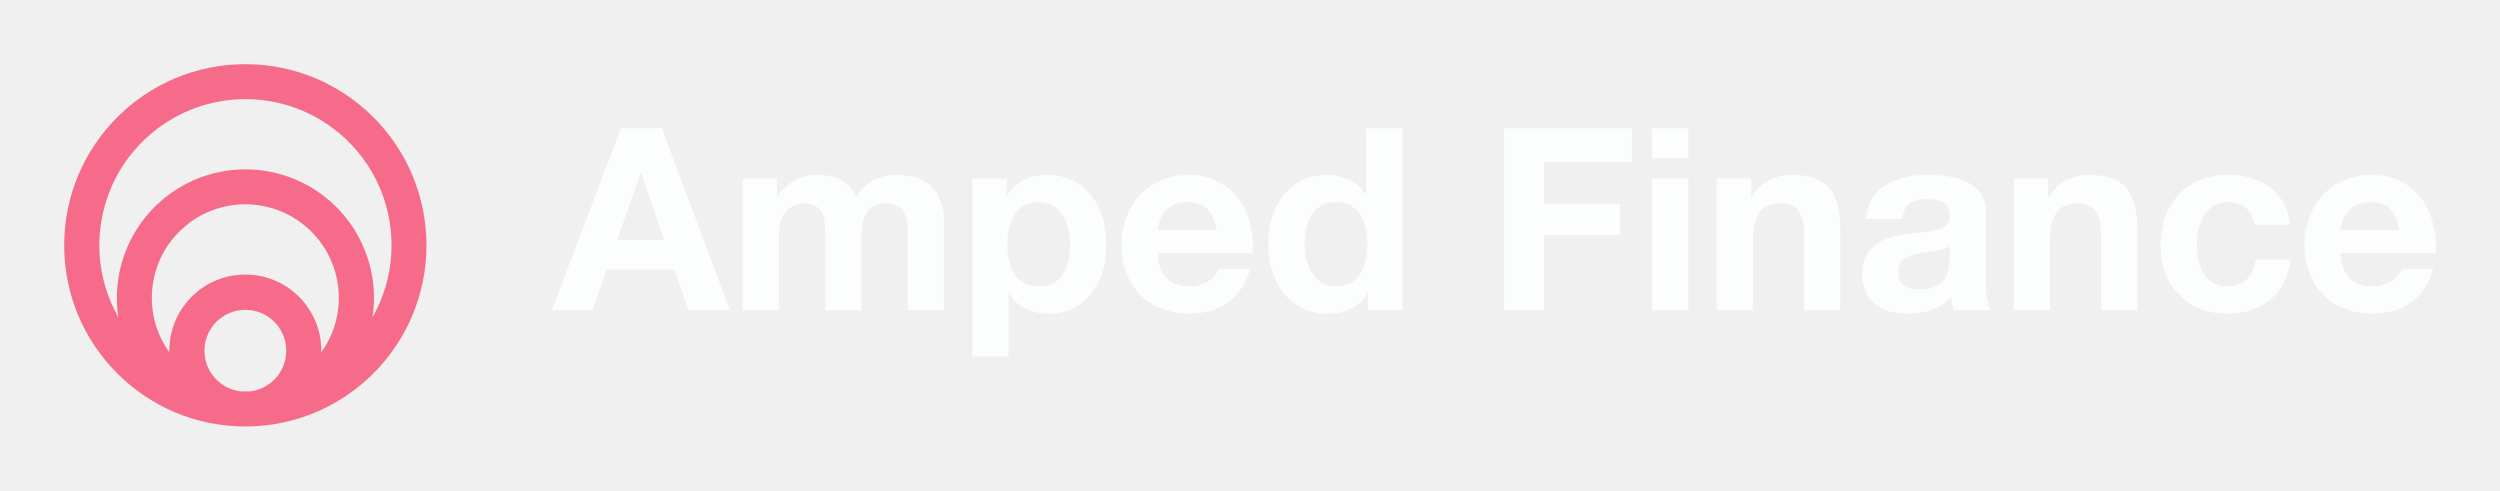
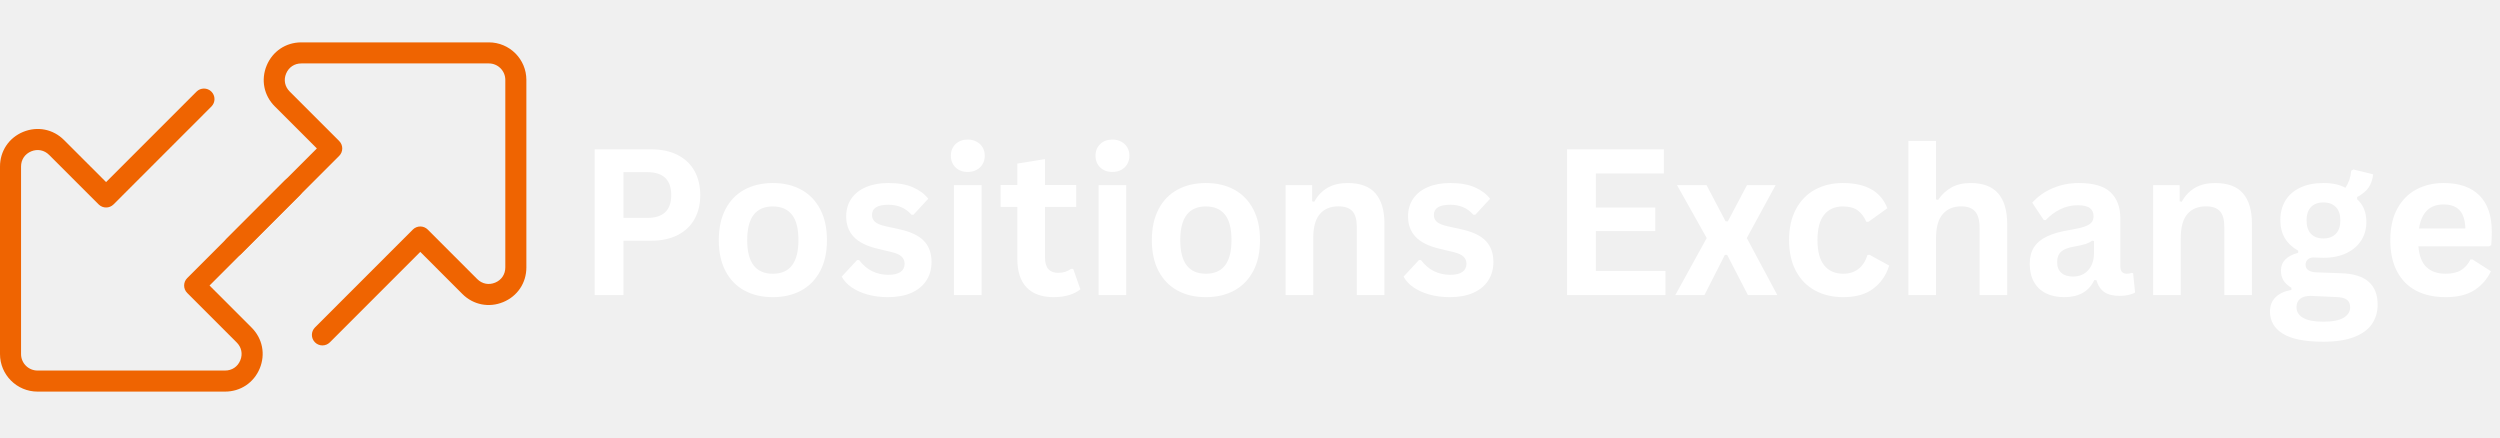
- <svg xmlns="http://www.w3.org/2000/svg" version="1.1" width="3162.36" height="620.635" viewBox="0 0 3162.36 620.635">
-   <g transform="scale(8.118017) translate(10, 10)">
-     <defs id="SvgjsDefs1371" />
-     <g id="SvgjsG1372" featureKey="xG21Y3-0" transform="matrix(0.9105099,0,0,0.9105099,-17.29969,-17.29969)" fill="#f76b8a">
-       <path d="M50,19A31,31,0,1,0,81,50,31,31,0,0,0,50,19Zm-.71,56a7,7,0,1,1,1.43,0c-.24,0-.47,0-.71,0S49.52,75,49.29,75ZM63,68.31c0-.1,0-.21,0-.31a13,13,0,0,0-26,0c0,.11,0,.21,0,.31a16,16,0,1,1,26,0Zm8.77-6a22,22,0,1,0-43.5,0,25,25,0,1,1,43.5,0Z" />
+ <svg xmlns="http://www.w3.org/2000/svg" width="2400" zoomAndPan="magnify" viewBox="0 0 1800 315" height="420" preserveAspectRatio="xMidYMid meet" version="1.0">
+   <defs>
+     <g />
+     <clipPath id="7a56332a85">
+       <path d="M 0 63.008 L 219 63.008 L 219 281.953 L 0 281.953 Z M 0 63.008 " clip-rule="nonzero" />
+     </clipPath>
+     <clipPath id="016df3b5f6">
+       <path d="M 160 30.512 L 378.75 30.512 L 378.75 249 L 160 249 Z M 160 30.512 " clip-rule="nonzero" />
+     </clipPath>
+   </defs>
+   <g clip-path="url(#7a56332a85)">
+     <path fill="#ef6401" d="M 162.043 281.953 L 27.02 281.953 C 12.125 281.953 0 269.848 0 254.949 L 0 119.906 C 0 108.773 6.398 99.215 16.668 94.961 C 26.957 90.742 38.238 92.949 46.102 100.828 L 76.391 131.098 L 141.496 65.98 C 144.457 63.016 149.254 63.016 152.219 65.98 C 155.176 68.938 155.176 73.738 152.219 76.695 L 81.75 147.176 C 78.785 150.141 73.992 150.141 71.027 147.176 L 35.379 111.543 C 31.875 108.039 27.059 107.094 22.477 108.965 C 17.898 110.863 15.156 114.949 15.156 119.906 L 15.156 254.949 C 15.156 261.48 20.469 266.793 27.02 266.793 L 162.043 266.793 C 167.008 266.793 171.09 264.059 173 259.48 C 174.898 254.906 173.934 250.082 170.422 246.57 L 134.793 210.938 C 131.832 207.98 131.832 203.18 134.793 200.223 L 205.258 129.738 C 208.223 126.777 213.016 126.777 215.977 129.738 C 218.938 132.699 218.938 137.496 215.977 140.453 L 150.867 205.578 L 181.145 235.855 C 189.02 243.734 191.254 254.992 187.008 265.285 C 182.742 275.559 173.176 281.953 162.043 281.953 " fill-opacity="1" fill-rule="nonzero" />
+   </g>
+   <g clip-path="url(#016df3b5f6)">
+     <path fill="#ef6401" d="M 232.145 248.703 C 230.203 248.703 228.266 247.961 226.781 246.48 C 223.824 243.523 223.824 238.727 226.781 235.77 L 297.25 165.285 C 298.672 163.863 300.598 163.062 302.609 163.062 C 304.621 163.062 306.551 163.863 307.973 165.285 L 343.602 200.934 C 347.109 204.426 351.934 205.391 356.512 203.492 C 361.086 201.598 363.824 197.512 363.824 192.555 L 363.824 57.508 C 363.824 50.98 358.512 45.668 351.98 45.668 L 216.957 45.668 C 211.992 45.668 207.91 48.402 206 52.992 C 204.102 57.57 205.066 62.383 208.578 65.891 L 244.207 101.52 C 247.168 104.484 247.168 109.281 244.207 112.238 L 173.723 182.723 C 170.766 185.68 165.965 185.68 163.008 182.723 C 160.043 179.766 160.043 174.965 163.008 172 L 228.133 106.883 L 197.855 76.605 C 189.98 68.746 187.746 57.48 191.992 47.191 C 196.258 36.902 205.824 30.504 216.957 30.504 L 351.98 30.504 C 366.875 30.504 378.988 42.613 378.988 57.508 L 378.988 192.555 C 378.988 203.68 372.602 213.234 362.332 217.492 C 352.066 221.746 340.773 219.523 332.887 211.648 L 302.609 181.355 L 237.504 246.48 C 236.016 247.961 234.082 248.703 232.145 248.703 " fill-opacity="1" fill-rule="nonzero" />
+   </g>
+   <g fill="#ffffff" fill-opacity="1">
+     <g transform="translate(414.5273, 212.4499)">
+       <g>
+         <path d="M 54.188 -104.938 C 61.707 -104.938 68.133 -103.562 73.469 -100.812 C 78.801 -98.062 82.832 -94.207 85.562 -89.25 C 88.289 -84.301 89.656 -78.551 89.656 -72 C 89.656 -65.438 88.289 -59.691 85.562 -54.766 C 82.832 -49.836 78.801 -46 73.469 -43.25 C 68.133 -40.5 61.707 -39.125 54.188 -39.125 L 34.375 -39.125 L 34.375 0 L 13.641 0 L 13.641 -104.938 Z M 51.469 -55.562 C 63 -55.562 68.766 -61.039 68.766 -72 C 68.766 -83 63 -88.5 51.469 -88.5 L 34.375 -88.5 L 34.375 -55.562 Z M 51.469 -55.562 " />
+       </g>
    </g>
-     <g id="SvgjsG1373" featureKey="n48U4P-0" transform="matrix(1.982899,0,0,1.982899,76.27761,-1.342182)" fill="#fcfefe">
-       <path d="M8.5 5.72 l5.34 14.28 l-3.26 0 l-1.08 -3.18 l-5.34 0 l-1.12 3.18 l-3.18 0 l5.42 -14.28 l3.22 0 z M6.84 9.24 l-1.86 5.24 l3.7 0 l-1.8 -5.24 l-0.04 0 z M20.74 9.38 c1.507 0 2.513 0.573 3.02 1.72 c0.787 -1.147 1.833 -1.72 3.14 -1.72 c1.293 0 2.243 0.327 2.85 0.98 s0.91 1.553 0.91 2.7 l0 6.94 l-2.84 0 l0 -5.98 c0 -0.907 -0.137 -1.533 -0.41 -1.88 s-0.717 -0.52 -1.33 -0.52 c-1.267 0 -1.9 0.867 -1.9 2.6 l0 5.78 l-2.84 0 l0 -6.1 c0 -0.88 -0.14 -1.48 -0.42 -1.8 s-0.713 -0.48 -1.3 -0.48 c-0.547 0 -1.003 0.217 -1.37 0.65 s-0.55 1.003 -0.55 1.71 l0 6.02 l-2.84 0 l0 -10.34 l2.68 0 l0 1.4 l0.04 0 c0.787 -1.12 1.84 -1.68 3.16 -1.68 z M38.72 9.38 c1.427 0 2.567 0.5 3.42 1.5 s1.28 2.353 1.28 4.06 c0 1.56 -0.41 2.84 -1.23 3.84 s-1.923 1.5 -3.31 1.5 c-1.36 0 -2.393 -0.52 -3.1 -1.56 l-0.04 0 l0 4.92 l-2.84 0 l0 -13.98 l2.7 0 l0 1.32 l0.04 0 c0.68 -1.067 1.707 -1.6 3.08 -1.6 z M35.64 14.86 c0 1.013 0.213 1.813 0.64 2.4 s1.04 0.88 1.84 0.88 c0.827 0 1.443 -0.293 1.85 -0.88 s0.61 -1.387 0.61 -2.4 c0 -1.04 -0.22 -1.857 -0.66 -2.45 s-1.053 -0.89 -1.84 -0.89 s-1.39 0.293 -1.81 0.88 s-0.63 1.407 -0.63 2.46 z M49.9 9.38 c0.973 0 1.84 0.227 2.6 0.68 s1.357 1.11 1.79 1.97 s0.65 1.85 0.65 2.97 c0 0.107 -0.007 0.28 -0.02 0.52 l-7.46 0 c0.027 0.827 0.243 1.47 0.65 1.93 s1.03 0.69 1.87 0.69 c0.52 0 0.997 -0.13 1.43 -0.39 s0.71 -0.577 0.83 -0.95 l2.5 0 c-0.733 2.32 -2.347 3.48 -4.84 3.48 c-0.947 -0.013 -1.823 -0.22 -2.63 -0.62 s-1.45 -1.023 -1.93 -1.87 s-0.72 -1.83 -0.72 -2.95 c0 -1.053 0.243 -2.013 0.73 -2.88 s1.133 -1.513 1.94 -1.94 s1.677 -0.64 2.61 -0.64 z M52.08 13.72 c-0.133 -0.773 -0.38 -1.333 -0.74 -1.68 s-0.873 -0.52 -1.54 -0.52 c-0.693 0 -1.24 0.197 -1.64 0.59 s-0.633 0.93 -0.7 1.61 l4.62 0 z M66.68 5.72 l0 14.28 l-2.7 0 l0 -1.32 l-0.04 0 c-0.613 1.067 -1.66 1.6 -3.14 1.6 c-1.427 0 -2.557 -0.52 -3.39 -1.56 s-1.25 -2.367 -1.25 -3.98 c0 -1.573 0.423 -2.86 1.27 -3.86 s1.95 -1.5 3.31 -1.5 c0.627 0 1.217 0.13 1.77 0.39 s0.983 0.643 1.29 1.15 l0.04 0 l0 -5.2 l2.84 0 z M59 14.82 c0 0.947 0.223 1.737 0.67 2.37 s1.057 0.95 1.83 0.95 c0.813 0 1.423 -0.297 1.83 -0.89 s0.61 -1.41 0.61 -2.45 s-0.213 -1.847 -0.64 -2.42 s-1.033 -0.86 -1.82 -0.86 c-0.813 0 -1.43 0.3 -1.85 0.9 s-0.63 1.4 -0.63 2.4 z M84.72 5.72 l0 2.64 l-6.9 0 l0 3.3 l5.98 0 l0 2.44 l-5.98 0 l0 5.9 l-3.14 0 l0 -14.28 l10.04 0 z M89.16 5.72 l0 2.34 l-2.84 0 l0 -2.34 l2.84 0 z M89.16 9.66 l0 10.34 l-2.84 0 l0 -10.34 l2.84 0 z M97.34 9.38 c1.32 0 2.277 0.333 2.87 1 s0.89 1.727 0.89 3.18 l0 6.44 l-2.84 0 l0 -5.86 c0 -0.853 -0.137 -1.487 -0.41 -1.9 s-0.743 -0.62 -1.41 -0.62 c-0.773 0 -1.333 0.233 -1.68 0.7 s-0.52 1.233 -0.52 2.3 l0 5.38 l-2.84 0 l0 -10.34 l2.7 0 l0 1.44 l0.06 0 c0.707 -1.147 1.767 -1.72 3.18 -1.72 z M108.02 9.38 c3.013 0.013 4.52 0.993 4.52 2.94 l0 5.48 c0 1.013 0.12 1.747 0.36 2.2 l-2.88 0 c-0.107 -0.32 -0.173 -0.653 -0.2 -1 c-0.84 0.853 -2 1.28 -3.48 1.28 c-1.08 0 -1.937 -0.273 -2.57 -0.82 s-0.95 -1.307 -0.95 -2.28 c0 -0.947 0.3 -1.68 0.9 -2.2 c0.613 -0.547 1.727 -0.893 3.34 -1.04 c1.147 -0.12 1.873 -0.27 2.18 -0.45 s0.46 -0.457 0.46 -0.83 c0 -0.467 -0.14 -0.813 -0.42 -1.04 s-0.747 -0.34 -1.4 -0.34 c-0.6 0 -1.053 0.123 -1.36 0.37 s-0.487 0.643 -0.54 1.19 l-2.84 0 c0.067 -1.133 0.533 -1.993 1.4 -2.58 s2.027 -0.88 3.48 -0.88 z M105.66 17.06 c0 0.88 0.58 1.32 1.74 1.32 c1.52 -0.013 2.287 -0.793 2.3 -2.34 l0 -1.1 c-0.227 0.227 -0.8 0.393 -1.72 0.5 c-0.8 0.093 -1.387 0.257 -1.76 0.49 s-0.56 0.61 -0.56 1.13 z M120.68 9.38 c1.32 0 2.277 0.333 2.87 1 s0.89 1.727 0.89 3.18 l0 6.44 l-2.84 0 l0 -5.86 c0 -0.853 -0.137 -1.487 -0.41 -1.9 s-0.743 -0.62 -1.41 -0.62 c-0.773 0 -1.333 0.233 -1.68 0.7 s-0.52 1.233 -0.52 2.3 l0 5.38 l-2.84 0 l0 -10.34 l2.7 0 l0 1.44 l0.06 0 c0.707 -1.147 1.767 -1.72 3.18 -1.72 z M131.56 9.38 c1.4 0 2.54 0.357 3.42 1.07 s1.36 1.663 1.44 2.85 l-2.78 0 c-0.187 -1.187 -0.887 -1.78 -2.1 -1.78 c-0.747 0 -1.337 0.307 -1.77 0.92 s-0.65 1.427 -0.65 2.44 c0 0.973 0.207 1.76 0.62 2.36 s0.993 0.9 1.74 0.9 c1.293 0 2.047 -0.7 2.26 -2.1 l2.74 0 c-0.187 1.373 -0.717 2.423 -1.59 3.15 s-2.003 1.09 -3.39 1.09 c-1.533 0 -2.787 -0.49 -3.76 -1.47 s-1.46 -2.257 -1.46 -3.83 c0 -1.707 0.48 -3.067 1.44 -4.08 s2.24 -1.52 3.84 -1.52 z M142.86 9.38 c0.973 0 1.84 0.227 2.6 0.68 s1.357 1.11 1.79 1.97 s0.65 1.85 0.65 2.97 c0 0.107 -0.007 0.28 -0.02 0.52 l-7.46 0 c0.027 0.827 0.243 1.47 0.65 1.93 s1.03 0.69 1.87 0.69 c0.52 0 0.997 -0.13 1.43 -0.39 s0.71 -0.577 0.83 -0.95 l2.5 0 c-0.733 2.32 -2.347 3.48 -4.84 3.48 c-0.947 -0.013 -1.823 -0.22 -2.63 -0.62 s-1.45 -1.023 -1.93 -1.87 s-0.72 -1.83 -0.72 -2.95 c0 -1.053 0.243 -2.013 0.73 -2.88 s1.133 -1.513 1.94 -1.94 s1.677 -0.64 2.61 -0.64 z M145.04 13.72 c-0.133 -0.773 -0.38 -1.333 -0.74 -1.68 s-0.873 -0.52 -1.54 -0.52 c-0.693 0 -1.24 0.197 -1.64 0.59 s-0.633 0.93 -0.7 1.61 l4.62 0 z" />
+     <g transform="translate(510.4219, 212.4499)">
+       <g>
+         <path d="M 46.016 1.5 C 38.254 1.5 31.441 -0.086 25.578 -3.266 C 19.723 -6.453 15.18 -11.117 11.953 -17.266 C 8.723 -23.41 7.109 -30.836 7.109 -39.547 C 7.109 -48.254 8.723 -55.691 11.953 -61.859 C 15.18 -68.035 19.723 -72.711 25.578 -75.891 C 31.441 -79.078 38.254 -80.672 46.016 -80.672 C 53.766 -80.672 60.566 -79.078 66.422 -75.891 C 72.285 -72.711 76.844 -68.035 80.094 -61.859 C 83.352 -55.691 84.984 -48.254 84.984 -39.547 C 84.984 -30.836 83.352 -23.41 80.094 -17.266 C 76.844 -11.117 72.285 -6.453 66.422 -3.266 C 60.566 -0.086 53.766 1.5 46.016 1.5 Z M 46.016 -15.359 C 58.305 -15.359 64.453 -23.422 64.453 -39.547 C 64.453 -47.922 62.875 -54.055 59.719 -57.953 C 56.562 -61.859 51.992 -63.812 46.016 -63.812 C 33.711 -63.812 27.562 -55.723 27.562 -39.547 C 27.562 -23.422 33.711 -15.359 46.016 -15.359 Z M 46.016 -15.359 " />
+       </g>
+     </g>
+     <g transform="translate(602.4404, 212.4499)">
+       <g>
+         <path d="M 37.031 1.5 C 31.625 1.5 26.672 0.867 22.172 -0.391 C 17.68 -1.66 13.844 -3.406 10.656 -5.625 C 7.477 -7.852 5.125 -10.406 3.594 -13.281 L 14.641 -25.188 L 16.156 -25.188 C 18.781 -21.645 21.883 -18.988 25.469 -17.219 C 29.062 -15.457 32.969 -14.578 37.188 -14.578 C 41.062 -14.578 43.977 -15.27 45.938 -16.656 C 47.895 -18.039 48.875 -20.023 48.875 -22.609 C 48.875 -24.617 48.164 -26.305 46.75 -27.672 C 45.344 -29.035 43.062 -30.098 39.906 -30.859 L 29.422 -33.375 C 21.578 -35.238 15.848 -38.098 12.234 -41.953 C 8.617 -45.805 6.812 -50.695 6.812 -56.625 C 6.812 -61.562 8.066 -65.848 10.578 -69.484 C 13.098 -73.117 16.641 -75.891 21.203 -77.797 C 25.773 -79.711 31.102 -80.672 37.188 -80.672 C 44.312 -80.672 50.219 -79.641 54.906 -77.578 C 59.594 -75.523 63.254 -72.781 65.891 -69.344 L 55.266 -57.859 L 53.828 -57.859 C 51.629 -60.336 49.156 -62.148 46.406 -63.297 C 43.656 -64.453 40.582 -65.031 37.188 -65.031 C 29.332 -65.031 25.406 -62.586 25.406 -57.703 C 25.406 -55.648 26.133 -53.977 27.594 -52.688 C 29.051 -51.395 31.625 -50.344 35.312 -49.531 L 45.078 -47.375 C 53.117 -45.656 58.992 -42.891 62.703 -39.078 C 66.41 -35.273 68.266 -30.172 68.266 -23.766 C 68.266 -18.734 67.02 -14.301 64.531 -10.469 C 62.039 -6.645 58.453 -3.691 53.766 -1.609 C 49.078 0.461 43.5 1.5 37.031 1.5 Z M 37.031 1.5 " />
+       </g>
+     </g>
+     <g transform="translate(675.438, 212.4499)">
+       <g>
+         <path d="M 21.312 -88.641 C 17.727 -88.641 14.812 -89.727 12.562 -91.906 C 10.312 -94.082 9.188 -96.895 9.188 -100.344 C 9.188 -103.738 10.312 -106.523 12.562 -108.703 C 14.812 -110.879 17.727 -111.969 21.312 -111.969 C 23.707 -111.969 25.836 -111.461 27.703 -110.453 C 29.566 -109.453 31.016 -108.078 32.047 -106.328 C 33.078 -104.586 33.594 -102.594 33.594 -100.344 C 33.594 -98.094 33.078 -96.082 32.047 -94.312 C 31.016 -92.539 29.566 -91.148 27.703 -90.141 C 25.836 -89.141 23.707 -88.641 21.312 -88.641 Z M 11.406 0 L 11.406 -79.172 L 31.297 -79.172 L 31.297 0 Z M 11.406 0 " />
+       </g>
+     </g>
+     <g transform="translate(718.0737, 212.4499)">
+       <g>
+         <path d="M 54.625 -18.875 L 59.797 -4.156 C 57.641 -2.383 54.93 -1 51.672 0 C 48.422 1 44.738 1.5 40.625 1.5 C 32.062 1.5 25.551 -0.828 21.094 -5.484 C 16.645 -10.148 14.422 -16.938 14.422 -25.844 L 14.422 -63.453 L 2.375 -63.453 L 2.375 -79.25 L 14.422 -79.25 L 14.422 -94.672 L 34.312 -97.906 L 34.312 -79.25 L 56.781 -79.25 L 56.781 -63.453 L 34.312 -63.453 L 34.312 -27.281 C 34.312 -23.352 35.125 -20.488 36.75 -18.688 C 38.375 -16.895 40.742 -16 43.859 -16 C 47.398 -16 50.484 -16.957 53.109 -18.875 Z M 54.625 -18.875 " />
+       </g>
+     </g>
+     <g transform="translate(779.5869, 212.4499)">
+       <g>
+         <path d="M 21.312 -88.641 C 17.727 -88.641 14.812 -89.727 12.562 -91.906 C 10.312 -94.082 9.188 -96.895 9.188 -100.344 C 9.188 -103.738 10.312 -106.523 12.562 -108.703 C 14.812 -110.879 17.727 -111.969 21.312 -111.969 C 23.707 -111.969 25.836 -111.461 27.703 -110.453 C 29.566 -109.453 31.016 -108.078 32.047 -106.328 C 33.078 -104.586 33.594 -102.594 33.594 -100.344 C 33.594 -98.094 33.078 -96.082 32.047 -94.312 C 31.016 -92.539 29.566 -91.148 27.703 -90.141 C 25.836 -89.141 23.707 -88.641 21.312 -88.641 Z M 11.406 0 L 11.406 -79.172 L 31.297 -79.172 L 31.297 0 Z M 11.406 0 " />
+       </g>
+     </g>
+     <g transform="translate(822.2226, 212.4499)">
+       <g>
+         <path d="M 46.016 1.5 C 38.254 1.5 31.441 -0.086 25.578 -3.266 C 19.723 -6.453 15.18 -11.117 11.953 -17.266 C 8.723 -23.41 7.109 -30.836 7.109 -39.547 C 7.109 -48.254 8.723 -55.691 11.953 -61.859 C 15.18 -68.035 19.723 -72.711 25.578 -75.891 C 31.441 -79.078 38.254 -80.672 46.016 -80.672 C 53.766 -80.672 60.566 -79.078 66.422 -75.891 C 72.285 -72.711 76.844 -68.035 80.094 -61.859 C 83.352 -55.691 84.984 -48.254 84.984 -39.547 C 84.984 -30.836 83.352 -23.41 80.094 -17.266 C 76.844 -11.117 72.285 -6.453 66.422 -3.266 C 60.566 -0.086 53.766 1.5 46.016 1.5 Z M 46.016 -15.359 C 58.305 -15.359 64.453 -23.422 64.453 -39.547 C 64.453 -47.922 62.875 -54.055 59.719 -57.953 C 56.562 -61.859 51.992 -63.812 46.016 -63.812 C 33.711 -63.812 27.562 -55.723 27.562 -39.547 C 27.562 -23.422 33.711 -15.359 46.016 -15.359 Z M 46.016 -15.359 " />
+       </g>
+     </g>
+     <g transform="translate(914.2412, 212.4499)">
+       <g>
+         <path d="M 11.406 0 L 11.406 -79.172 L 30.5 -79.172 L 30.5 -67.547 L 32.016 -67.188 C 36.941 -76.176 44.93 -80.672 55.984 -80.672 C 65.129 -80.672 71.844 -78.18 76.125 -73.203 C 80.406 -68.234 82.547 -60.988 82.547 -51.469 L 82.547 0 L 62.656 0 L 62.656 -49.031 C 62.656 -54.289 61.602 -58.078 59.5 -60.391 C 57.395 -62.711 54.023 -63.875 49.391 -63.875 C 43.691 -63.875 39.25 -62.031 36.062 -58.344 C 32.883 -54.664 31.297 -48.879 31.297 -40.984 L 31.297 0 Z M 11.406 0 " />
+       </g>
+     </g>
+     <g transform="translate(1006.977, 212.4499)">
+       <g>
+         <path d="M 37.031 1.5 C 31.625 1.5 26.672 0.867 22.172 -0.391 C 17.68 -1.66 13.844 -3.406 10.656 -5.625 C 7.477 -7.852 5.125 -10.406 3.594 -13.281 L 14.641 -25.188 L 16.156 -25.188 C 18.781 -21.645 21.883 -18.988 25.469 -17.219 C 29.062 -15.457 32.969 -14.578 37.188 -14.578 C 41.062 -14.578 43.977 -15.27 45.938 -16.656 C 47.895 -18.039 48.875 -20.023 48.875 -22.609 C 48.875 -24.617 48.164 -26.305 46.75 -27.672 C 45.344 -29.035 43.062 -30.098 39.906 -30.859 L 29.422 -33.375 C 21.578 -35.238 15.848 -38.098 12.234 -41.953 C 8.617 -45.805 6.812 -50.695 6.812 -56.625 C 6.812 -61.562 8.066 -65.848 10.578 -69.484 C 13.098 -73.117 16.641 -75.891 21.203 -77.797 C 25.773 -79.711 31.102 -80.672 37.188 -80.672 C 44.312 -80.672 50.219 -79.641 54.906 -77.578 C 59.594 -75.523 63.254 -72.781 65.891 -69.344 L 55.266 -57.859 L 53.828 -57.859 C 51.629 -60.336 49.156 -62.148 46.406 -63.297 C 43.656 -64.453 40.582 -65.031 37.188 -65.031 C 29.332 -65.031 25.406 -62.586 25.406 -57.703 C 25.406 -55.648 26.133 -53.977 27.594 -52.688 C 29.051 -51.395 31.625 -50.344 35.312 -49.531 L 45.078 -47.375 C 53.117 -45.656 58.992 -42.891 62.703 -39.078 C 66.41 -35.273 68.266 -30.172 68.266 -23.766 C 68.266 -18.734 67.02 -14.301 64.531 -10.469 C 62.039 -6.645 58.453 -3.691 53.766 -1.609 C 49.078 0.461 43.5 1.5 37.031 1.5 Z M 37.031 1.5 " />
+       </g>
+     </g>
+     <g transform="translate(1079.975, 212.4499)">
+       <g />
+     </g>
+     <g transform="translate(1114.643, 212.4499)">
+       <g>
+         <path d="M 34.375 -46.078 L 34.375 -17.375 L 84.484 -17.375 L 84.484 0 L 13.641 0 L 13.641 -104.938 L 83.328 -104.938 L 83.328 -87.562 L 34.375 -87.562 L 34.375 -63.016 L 77.156 -63.016 L 77.156 -46.078 Z M 34.375 -46.078 " />
+       </g>
+     </g>
+     <g transform="translate(1204.868, 212.4499)">
+       <g>
+         <path d="M 22.328 0 L 1.359 0 L 23.969 -41.062 L 2.578 -79.172 L 23.828 -79.172 L 37.547 -53.109 L 39.188 -53.109 L 52.969 -79.172 L 73.578 -79.172 L 52.828 -41.062 L 74.797 0 L 53.625 0 L 38.688 -28.922 L 37.031 -28.922 Z M 22.328 0 " />
+       </g>
+     </g>
+     <g transform="translate(1281.023, 212.4499)">
+       <g>
+         <path d="M 46.156 1.5 C 38.5 1.5 31.727 -0.086 25.844 -3.266 C 19.957 -6.453 15.363 -11.129 12.062 -17.297 C 8.758 -23.473 7.109 -30.891 7.109 -39.547 C 7.109 -48.254 8.758 -55.691 12.062 -61.859 C 15.363 -68.035 19.93 -72.711 25.766 -75.891 C 31.609 -79.078 38.285 -80.672 45.797 -80.672 C 62.492 -80.672 73.188 -74.617 77.875 -62.516 L 64.234 -52.75 L 62.734 -52.75 C 61.109 -56.488 58.988 -59.266 56.375 -61.078 C 53.77 -62.898 50.242 -63.812 45.797 -63.812 C 40.055 -63.812 35.582 -61.82 32.375 -57.844 C 29.164 -53.875 27.562 -47.773 27.562 -39.547 C 27.562 -31.41 29.188 -25.344 32.438 -21.344 C 35.695 -17.352 40.27 -15.359 46.156 -15.359 C 50.457 -15.359 54.102 -16.52 57.094 -18.844 C 60.082 -21.164 62.223 -24.504 63.516 -28.859 L 65.031 -29 L 79.172 -21.25 C 77.16 -14.551 73.438 -9.082 68 -4.844 C 62.57 -0.613 55.289 1.5 46.156 1.5 Z M 46.156 1.5 " />
+       </g>
+     </g>
+     <g transform="translate(1362.634, 212.4499)">
+       <g>
+         <path d="M 11.406 0 L 11.406 -110.969 L 31.297 -110.969 L 31.297 -68.828 L 32.797 -68.547 C 35.43 -72.422 38.66 -75.41 42.484 -77.516 C 46.316 -79.617 50.938 -80.672 56.344 -80.672 C 73.812 -80.672 82.547 -70.77 82.547 -50.969 L 82.547 0 L 62.656 0 L 62.656 -48.453 C 62.656 -53.859 61.578 -57.781 59.422 -60.219 C 57.273 -62.656 53.93 -63.875 49.391 -63.875 C 43.836 -63.875 39.43 -62.02 36.172 -58.312 C 32.922 -54.602 31.297 -48.828 31.297 -40.984 L 31.297 0 Z M 11.406 0 " />
+       </g>
+     </g>
+     <g transform="translate(1455.371, 212.4499)">
+       <g>
+         <path d="M 30.859 1.5 C 25.785 1.5 21.383 0.566 17.656 -1.297 C 13.926 -3.16 11.055 -5.898 9.047 -9.516 C 7.035 -13.129 6.031 -17.469 6.031 -22.531 C 6.031 -27.227 7.035 -31.164 9.047 -34.344 C 11.055 -37.531 14.164 -40.141 18.375 -42.172 C 22.582 -44.203 28.086 -45.77 34.891 -46.875 C 39.617 -47.633 43.219 -48.469 45.688 -49.375 C 48.156 -50.289 49.816 -51.32 50.672 -52.469 C 51.535 -53.613 51.969 -55.07 51.969 -56.844 C 51.969 -59.383 51.082 -61.32 49.312 -62.656 C 47.539 -64 44.598 -64.672 40.484 -64.672 C 36.078 -64.672 31.891 -63.688 27.922 -61.719 C 23.953 -59.758 20.504 -57.18 17.578 -53.984 L 16.156 -53.984 L 7.828 -66.531 C 11.848 -70.988 16.75 -74.457 22.531 -76.938 C 28.32 -79.426 34.641 -80.672 41.484 -80.672 C 51.961 -80.672 59.547 -78.445 64.234 -74 C 68.93 -69.551 71.281 -63.234 71.281 -55.047 L 71.281 -20.672 C 71.281 -17.129 72.832 -15.359 75.938 -15.359 C 77.133 -15.359 78.305 -15.57 79.453 -16 L 80.469 -15.719 L 81.891 -1.859 C 80.797 -1.148 79.266 -0.566 77.297 -0.109 C 75.336 0.348 73.188 0.578 70.844 0.578 C 66.102 0.578 62.406 -0.328 59.75 -2.141 C 57.094 -3.961 55.191 -6.812 54.047 -10.688 L 52.547 -10.844 C 48.672 -2.613 41.441 1.5 30.859 1.5 Z M 37.188 -13.344 C 41.781 -13.344 45.453 -14.883 48.203 -17.969 C 50.953 -21.062 52.328 -25.359 52.328 -30.859 L 52.328 -38.906 L 50.969 -39.188 C 49.77 -38.227 48.203 -37.426 46.266 -36.781 C 44.328 -36.133 41.539 -35.504 37.906 -34.891 C 33.594 -34.172 30.488 -32.938 28.594 -31.188 C 26.707 -29.438 25.766 -26.961 25.766 -23.766 C 25.766 -20.359 26.77 -17.77 28.781 -16 C 30.789 -14.227 33.594 -13.344 37.188 -13.344 Z M 37.188 -13.344 " />
+       </g>
+     </g>
+     <g transform="translate(1538.848, 212.4499)">
+       <g>
+         <path d="M 11.406 0 L 11.406 -79.172 L 30.5 -79.172 L 30.5 -67.547 L 32.016 -67.188 C 36.941 -76.176 44.93 -80.672 55.984 -80.672 C 65.129 -80.672 71.844 -78.18 76.125 -73.203 C 80.406 -68.234 82.547 -60.988 82.547 -51.469 L 82.547 0 L 62.656 0 L 62.656 -49.031 C 62.656 -54.289 61.602 -58.078 59.5 -60.391 C 57.395 -62.711 54.023 -63.875 49.391 -63.875 C 43.691 -63.875 39.25 -62.031 36.062 -58.344 C 32.883 -54.664 31.297 -48.879 31.297 -40.984 L 31.297 0 Z M 11.406 0 " />
+       </g>
+     </g>
+     <g transform="translate(1631.584, 212.4499)">
+       <g>
+         <path d="M 41.062 33.594 C 28 33.594 18.352 31.676 12.125 27.844 C 5.906 24.02 2.797 18.688 2.797 11.844 C 2.797 7.676 4.125 4.266 6.781 1.609 C 9.438 -1.047 13.254 -2.828 18.234 -3.734 L 18.234 -5.234 C 15.555 -6.867 13.629 -8.676 12.453 -10.656 C 11.273 -12.645 10.688 -14.953 10.688 -17.578 C 10.688 -23.941 14.828 -28.227 23.109 -30.438 L 23.109 -31.938 C 18.848 -34.383 15.641 -37.41 13.484 -41.016 C 11.336 -44.629 10.266 -49 10.266 -54.125 C 10.266 -59.383 11.473 -64.008 13.891 -68 C 16.305 -72 19.848 -75.109 24.516 -77.328 C 29.18 -79.555 34.766 -80.672 41.266 -80.672 C 47.867 -80.672 53.133 -79.523 57.062 -77.234 C 59.5 -80.773 60.91 -84.863 61.297 -89.5 L 62.812 -90.438 L 77.094 -86.922 C 76.656 -83.141 75.551 -79.969 73.781 -77.406 C 72.008 -74.852 69.258 -72.57 65.531 -70.562 L 65.531 -68.984 C 69.977 -65.055 72.203 -59.578 72.203 -52.547 C 72.203 -47.66 70.984 -43.281 68.547 -39.406 C 66.109 -35.531 62.555 -32.469 57.891 -30.219 C 53.223 -27.969 47.68 -26.844 41.266 -26.844 L 38.25 -26.922 C 36.344 -27.016 35.004 -27.062 34.234 -27.062 C 32.422 -27.062 31 -26.57 29.969 -25.594 C 28.938 -24.613 28.422 -23.359 28.422 -21.828 C 28.422 -20.148 29.086 -18.844 30.422 -17.906 C 31.766 -16.977 33.727 -16.461 36.312 -16.359 L 54.047 -15.719 C 71.555 -15.195 80.312 -7.66 80.312 6.891 C 80.312 12.016 79.008 16.57 76.406 20.562 C 73.801 24.562 69.578 27.734 63.734 30.078 C 57.898 32.422 50.344 33.594 41.062 33.594 Z M 41.266 -40.766 C 45.098 -40.766 48.086 -41.891 50.234 -44.141 C 52.391 -46.391 53.469 -49.598 53.469 -53.766 C 53.469 -57.922 52.391 -61.113 50.234 -63.344 C 48.086 -65.57 45.098 -66.688 41.266 -66.688 C 37.391 -66.688 34.398 -65.57 32.297 -63.344 C 30.191 -61.113 29.141 -57.922 29.141 -53.766 C 29.141 -49.547 30.191 -46.32 32.297 -44.094 C 34.398 -41.875 37.391 -40.766 41.266 -40.766 Z M 41.062 19.172 C 47.852 19.172 52.789 18.211 55.875 16.297 C 58.969 14.379 60.516 11.891 60.516 8.828 C 60.516 6.336 59.723 4.504 58.141 3.328 C 56.555 2.16 54.047 1.531 50.609 1.438 L 34.953 0.719 C 34.43 0.719 33.941 0.691 33.484 0.641 C 33.023 0.598 32.582 0.578 32.156 0.578 C 28.801 0.578 26.25 1.289 24.5 2.719 C 22.758 4.156 21.891 6.145 21.891 8.688 C 21.891 12.031 23.492 14.613 26.703 16.438 C 29.91 18.258 34.695 19.172 41.062 19.172 Z M 41.062 19.172 " />
+       </g>
+     </g>
+     <g transform="translate(1713.912, 212.4499)">
+       <g>
+         <path d="M 78.234 -35.094 L 27.344 -35.094 C 27.914 -28.207 29.875 -23.195 33.219 -20.062 C 36.57 -16.926 41.145 -15.359 46.938 -15.359 C 51.488 -15.359 55.176 -16.207 58 -17.906 C 60.82 -19.602 63.094 -22.176 64.812 -25.625 L 66.328 -25.625 L 79.531 -17.156 C 76.945 -11.602 73.047 -7.102 67.828 -3.656 C 62.609 -0.219 55.645 1.5 46.938 1.5 C 38.758 1.5 31.691 -0.051 25.734 -3.156 C 19.773 -6.27 15.18 -10.898 11.953 -17.047 C 8.723 -23.191 7.109 -30.691 7.109 -39.547 C 7.109 -48.547 8.805 -56.129 12.203 -62.297 C 15.598 -68.473 20.191 -73.078 25.984 -76.109 C 31.773 -79.148 38.281 -80.672 45.5 -80.672 C 56.695 -80.672 65.273 -77.703 71.234 -71.766 C 77.191 -65.836 80.172 -57.133 80.172 -45.656 C 80.172 -41.488 80.031 -38.254 79.75 -35.953 Z M 61.156 -47.953 C 60.969 -53.973 59.566 -58.359 56.953 -61.109 C 54.348 -63.867 50.531 -65.25 45.5 -65.25 C 35.457 -65.25 29.551 -59.484 27.781 -47.953 Z M 61.156 -47.953 " />
+       </g>
    </g>
  </g>
</svg>
